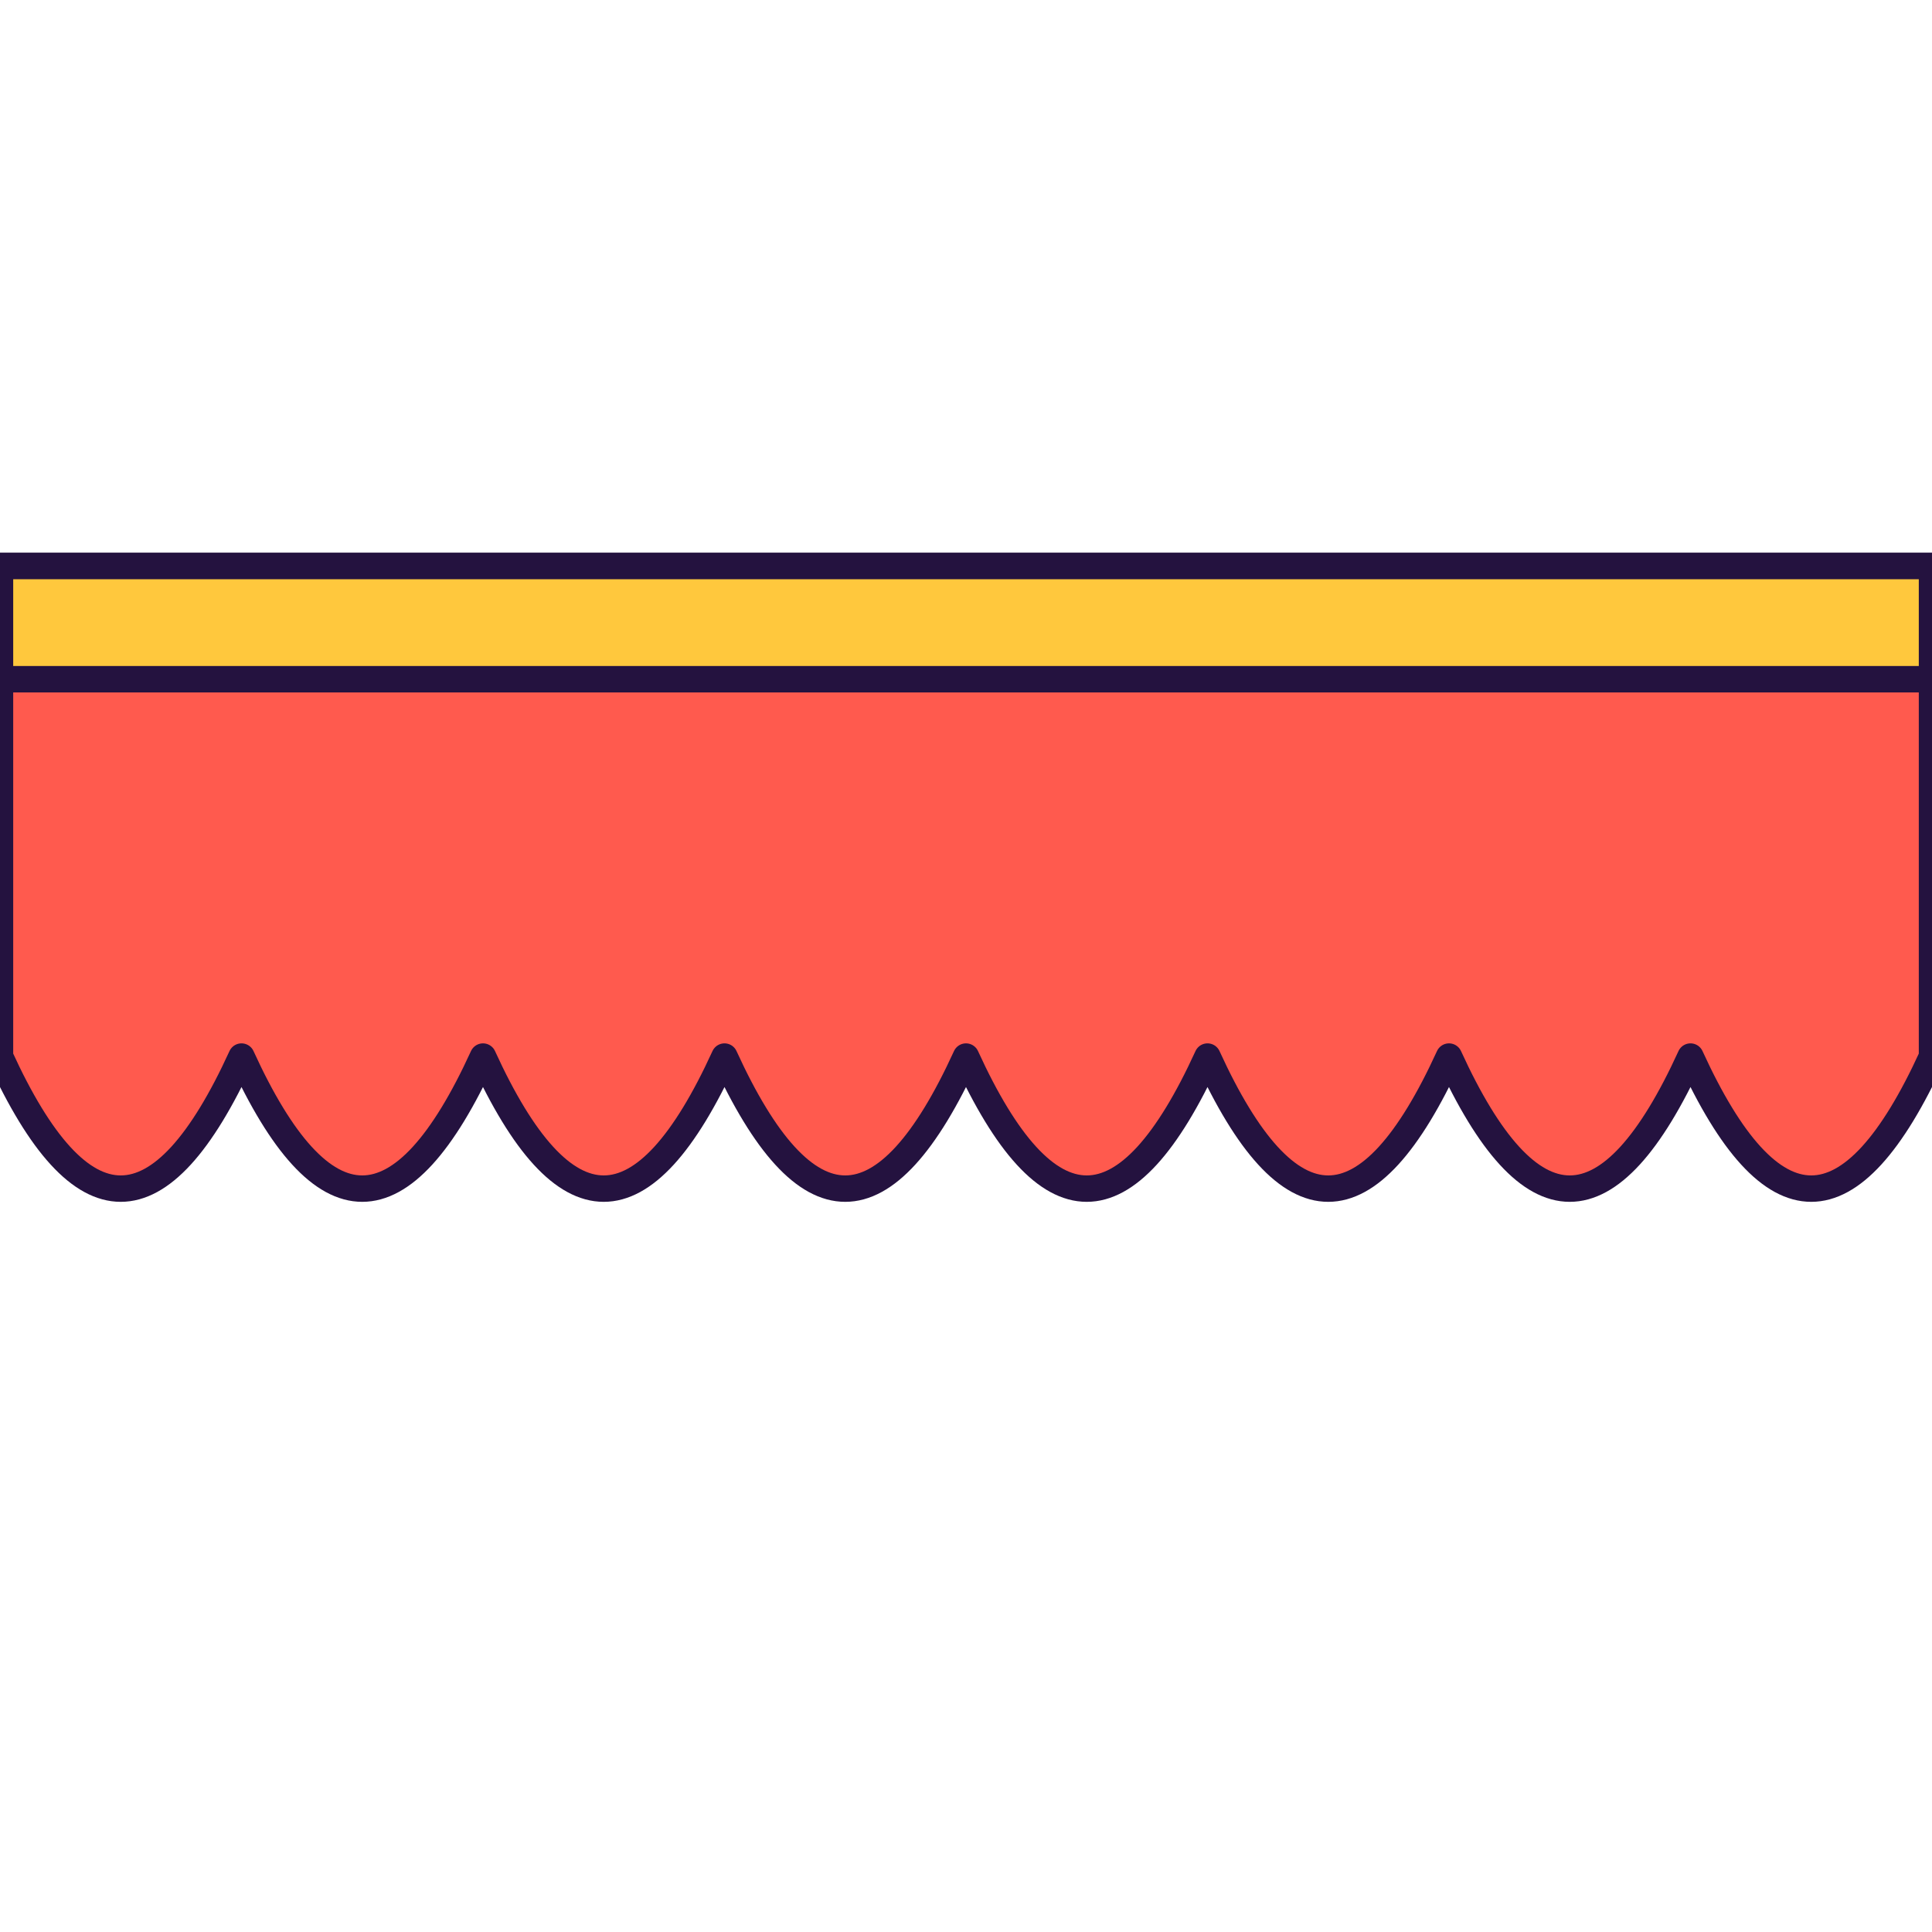
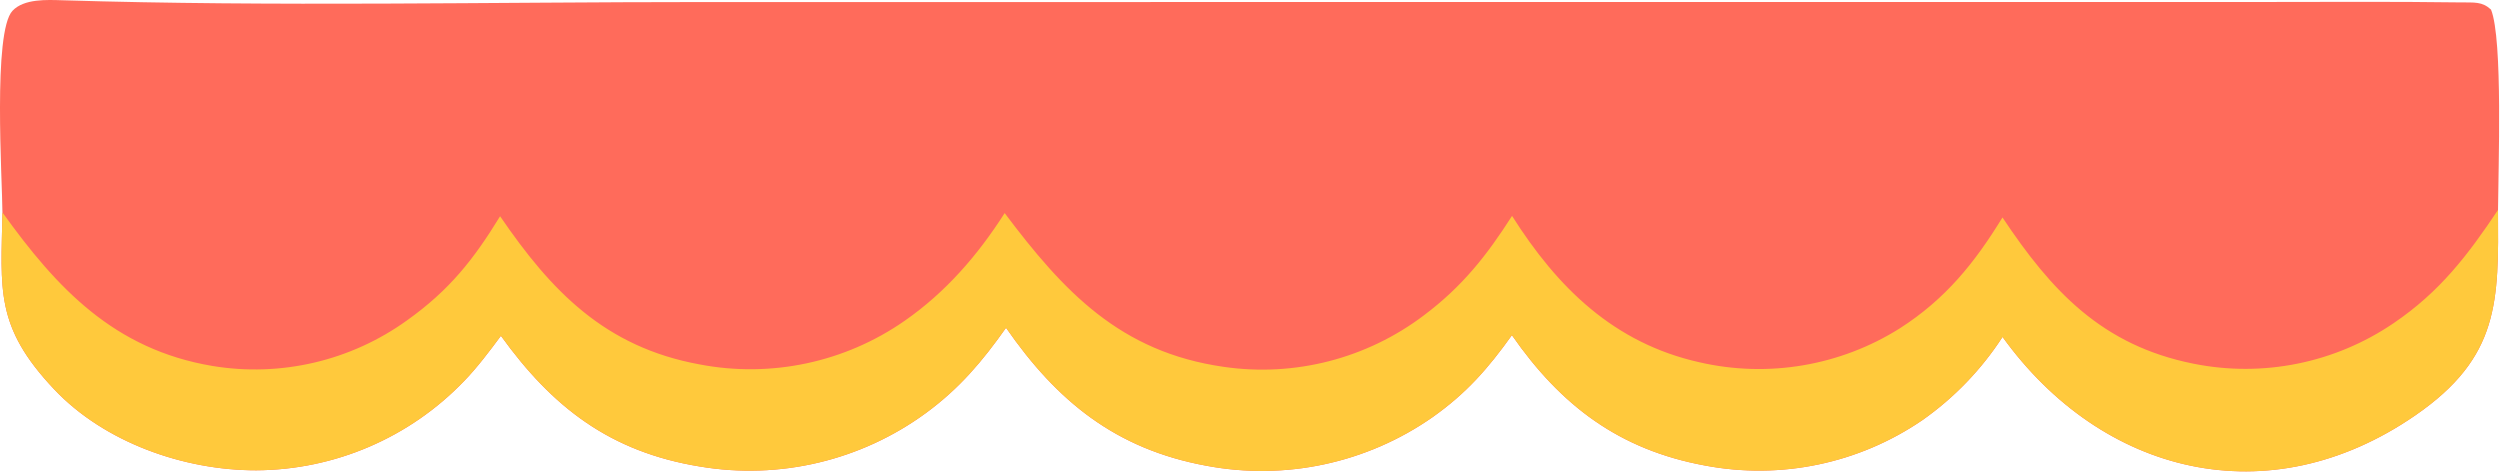
- <svg xmlns="http://www.w3.org/2000/svg" width="1024" height="1024" viewBox="0 0 1024 1024">
-   <path d="M0 300 H1024 V560 Q960 700 896 560 Q832 700 768 560 Q704 700 640 560 Q576 700 512 560 Q448 700 384 560 Q320 700 256 560 Q192 700 128 560 Q64 700 0 560 Z" fill="#FF5A4E" stroke="#24123F" stroke-width="14" stroke-linejoin="round" stroke-linecap="round" />
-   <rect x="0" y="300" width="1024" height="60" fill="#FFC83D" stroke="#24123F" stroke-width="14" stroke-linejoin="round" stroke-linecap="round" />
+ <svg xmlns="http://www.w3.org/2000/svg" width="550" height="104" viewBox="0 0 550 104" fill="none">
+   <path d="M0.534 46.73C0.504 39.516 -1.596 7.001 2.746 2.378C5.274 -0.306 10.314 -0.045 13.704 0.059C60.534 1.502 107.679 0.448 154.539 0.45L410.431 0.443L496.674 0.439C511.456 0.436 526.404 0.322 541.186 0.529C544.404 0.574 546.054 0.295 548.026 2.116C550.659 8.648 549.616 37.249 549.564 46.183C549.691 66.241 549.991 78.561 531.324 91.41C499.021 113.65 462.421 104.426 440.559 74.127C435.901 81.304 429.916 87.52 422.919 92.437C408.939 101.992 391.726 105.583 375.091 102.416C356.176 98.935 343.359 89.191 332.619 73.736C327.354 81.091 322.629 86.501 315.151 91.791C300.669 101.906 282.714 105.751 265.359 102.457C245.439 98.789 232.531 88.275 221.326 72.11C216.114 79.493 211.096 85.434 203.731 90.846C189.414 101.34 171.459 105.591 153.954 102.632C134.229 99.411 121.546 89.628 110.199 73.877C107.799 77.134 104.896 80.969 102.091 83.846C90.121 96.304 73.621 103.383 56.349 103.469C40.426 103.485 22.936 97.315 11.919 85.653C-1.169 71.804 0.234 63.741 0.534 46.73Z" fill="#FF6B5B" />
+   <path d="M440.544 47.843C451.292 63.971 462.392 75.984 482.567 80.013C497.844 83.086 513.722 79.87 526.607 71.089C536.799 64.174 542.919 56.129 549.564 46.183C549.692 66.241 549.992 78.561 531.324 91.41C499.022 113.65 462.422 104.426 440.559 74.127C435.902 81.304 429.917 87.52 422.919 92.437C408.939 101.992 391.727 105.583 375.092 102.416C356.177 98.935 343.359 89.191 332.619 73.736C327.354 81.091 322.629 86.501 315.152 91.791C300.669 101.906 282.714 105.751 265.359 102.457C245.439 98.789 232.532 88.275 221.327 72.11C216.114 79.493 211.097 85.434 203.732 90.846C189.414 101.34 171.459 105.591 153.954 102.632C134.229 99.411 121.547 89.628 110.199 73.877C107.799 77.134 104.897 80.969 102.092 83.846C90.122 96.304 73.622 103.383 56.349 103.469C40.427 103.485 22.937 97.315 11.919 85.653C-1.168 71.804 0.234 63.741 0.534 46.73C12.527 63.448 25.134 76.864 46.682 80.502C61.749 83.012 77.192 79.395 89.582 70.455C98.882 63.822 104.222 57.056 110.019 47.574C121.269 64.029 133.067 76.344 153.864 80.161C169.592 83.194 185.882 79.736 199.029 70.574C208.097 64.262 215.117 56.124 221.027 46.882C233.979 64.087 246.377 77.448 269.237 80.71C284.852 82.975 300.722 78.882 313.292 69.349C321.714 63.022 327.099 56.194 332.649 47.499C342.617 63.241 355.022 75.484 373.877 79.702C388.974 83.179 404.837 80.493 417.954 72.239C428.012 65.8 434.432 57.823 440.544 47.843Z" fill="#FFC93C" />
</svg>
